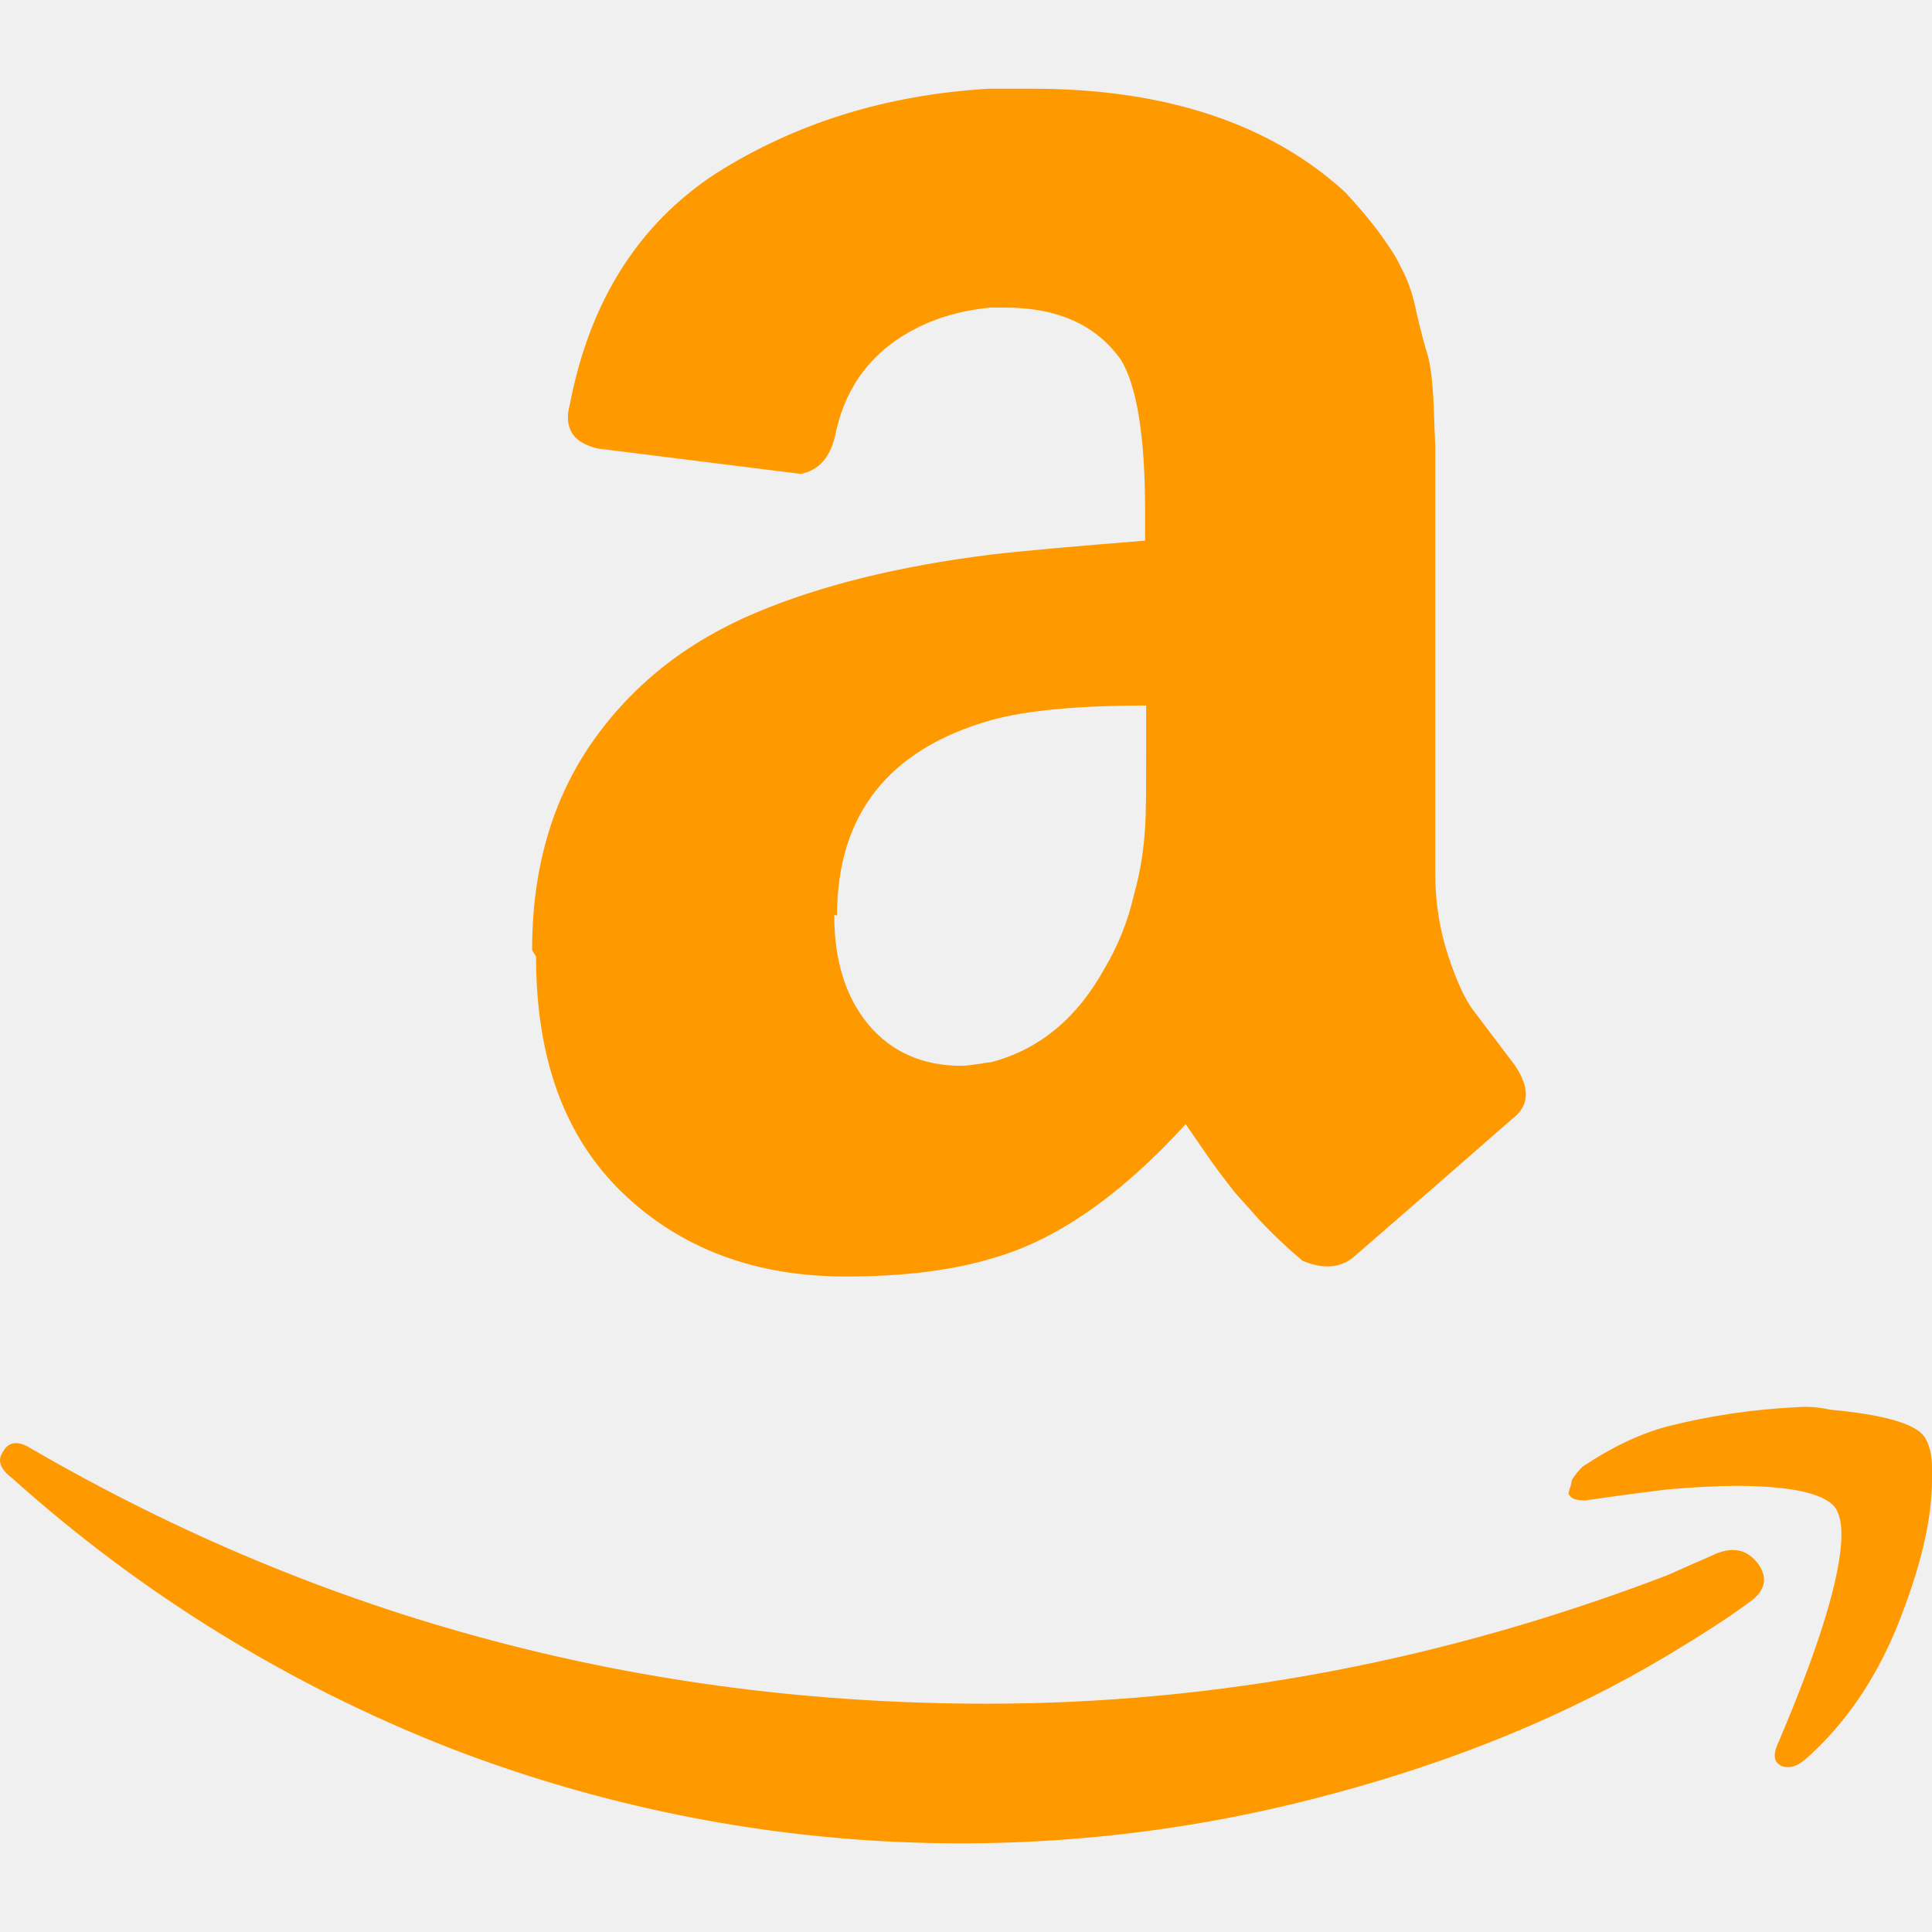
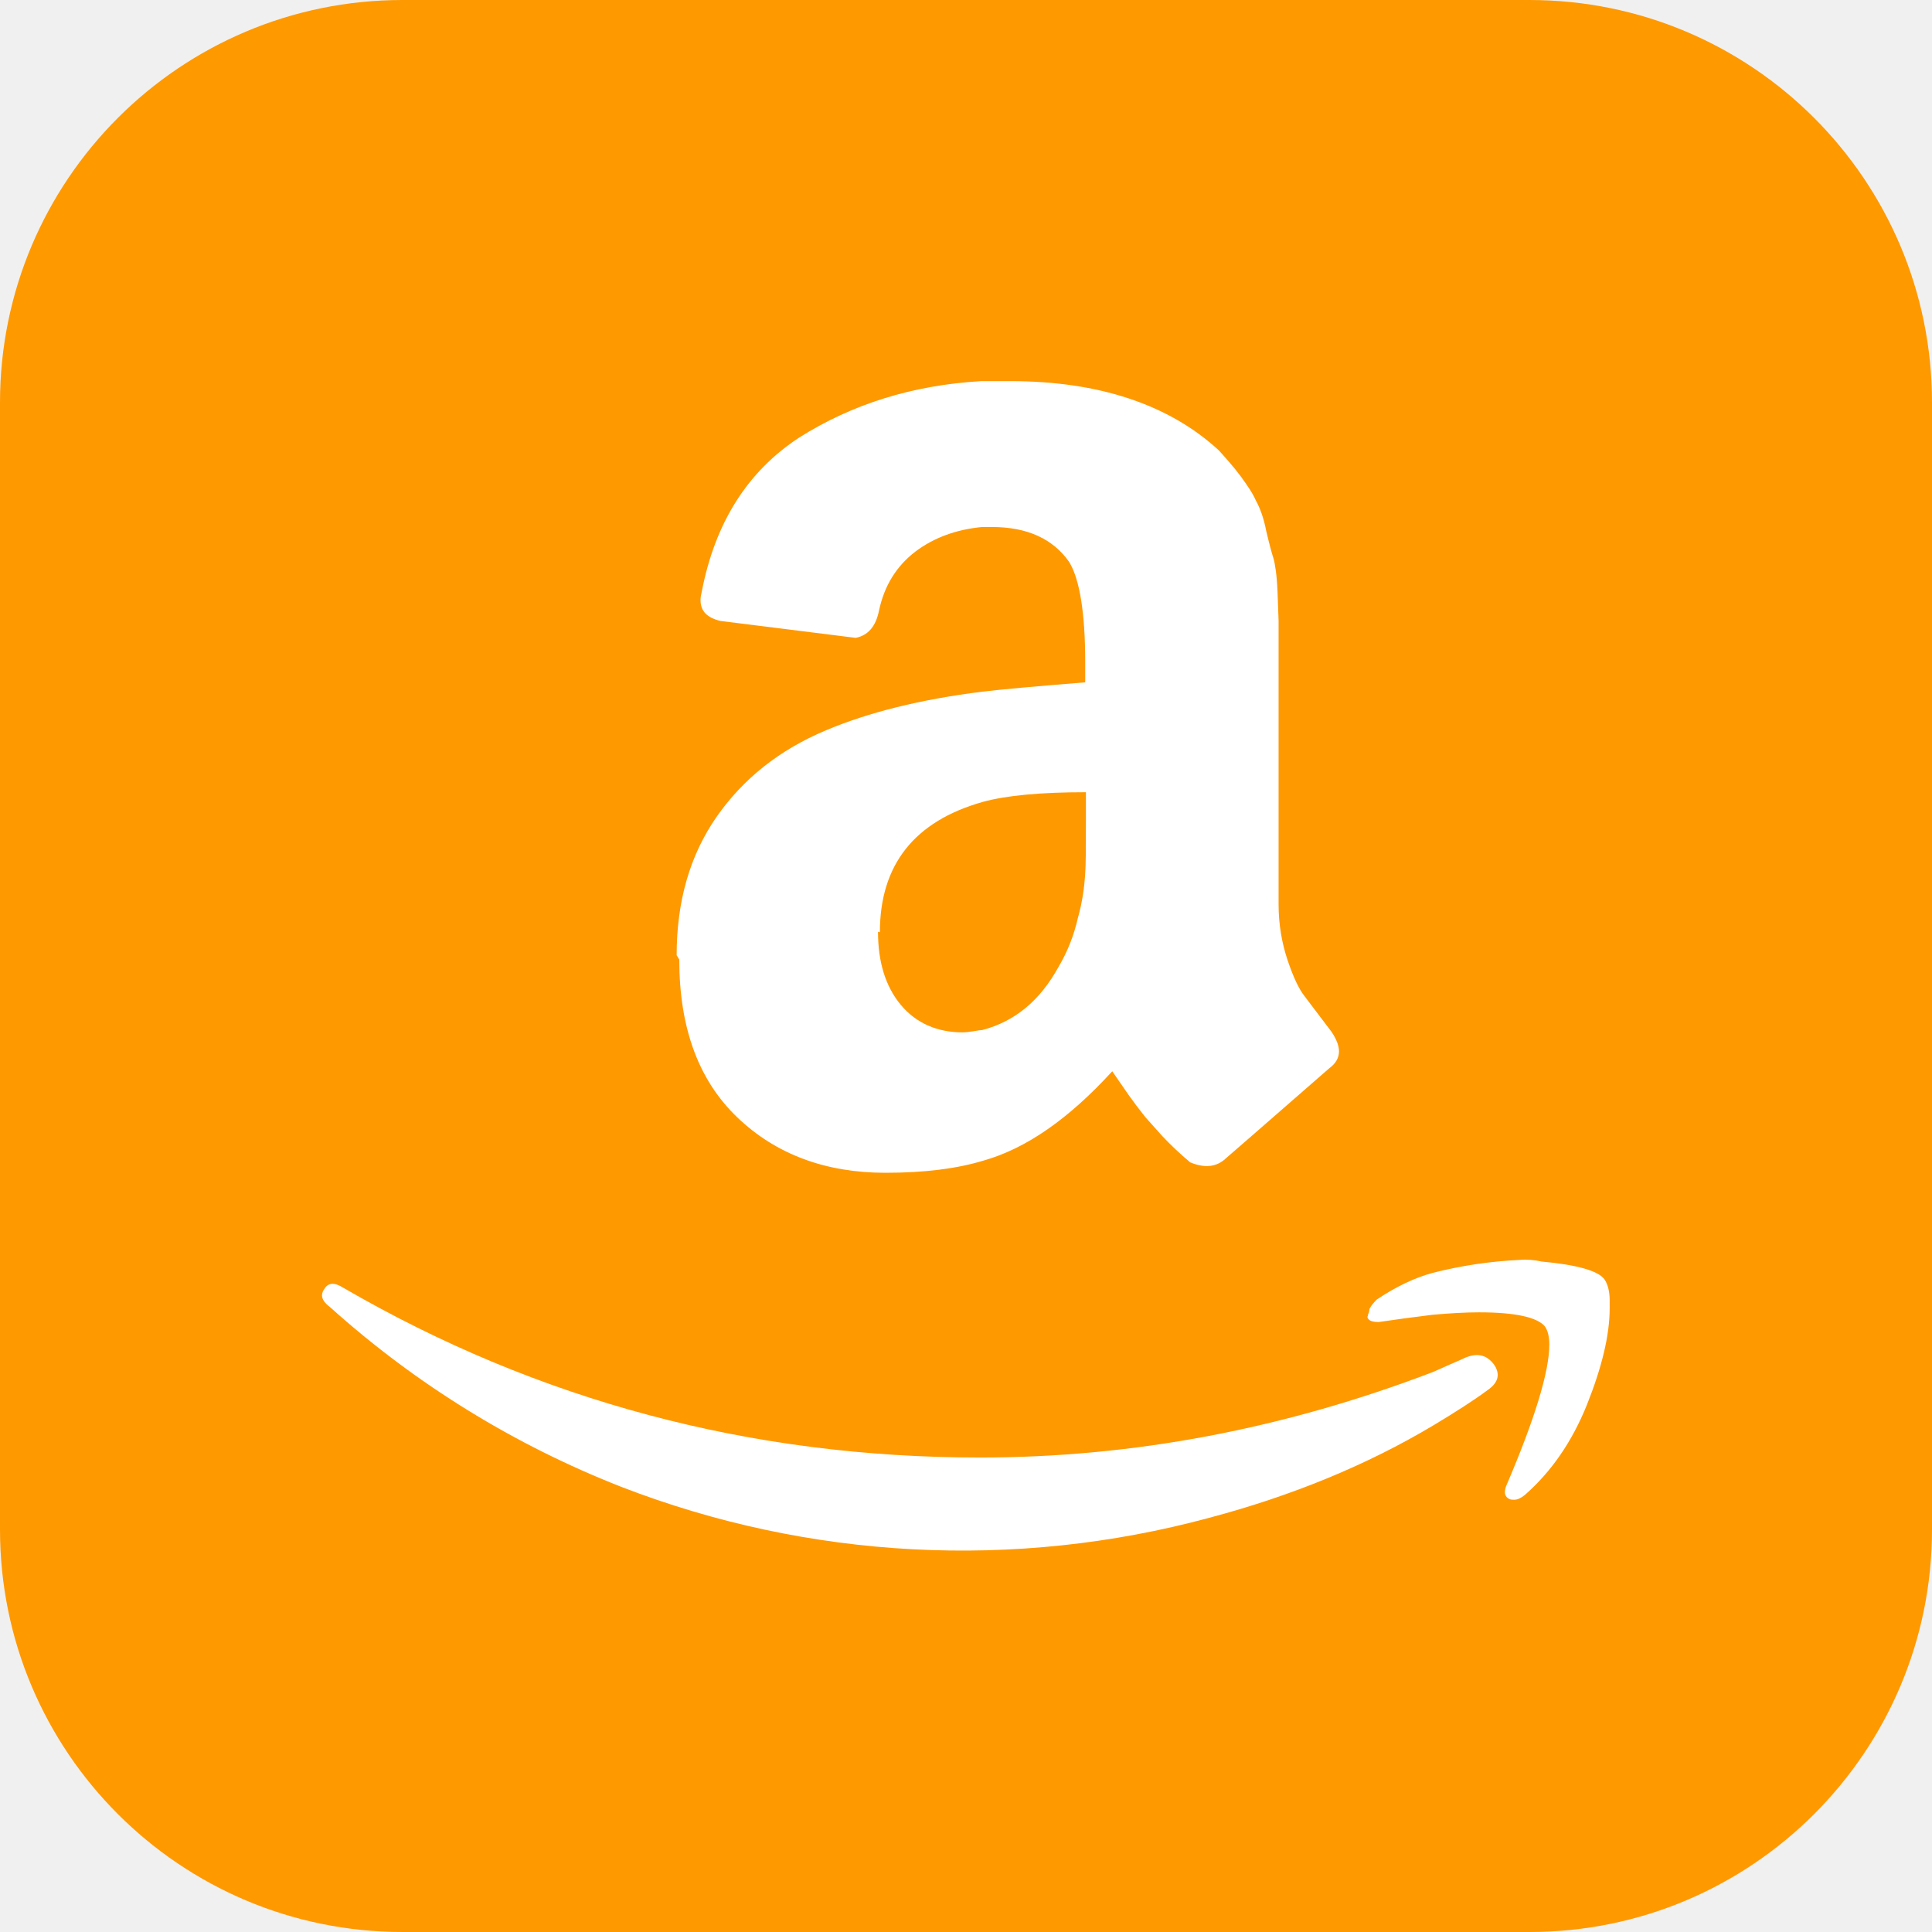
- <svg xmlns="http://www.w3.org/2000/svg" fill="#FF9900" role="img" viewBox="0 0 24 24">
-   <path d="M.045 18.02c.072-.116.187-.124.348-.022 3.636 2.11 7.594 3.166 11.87 3.166 2.852 0 5.668-.533 8.447-1.595l.315-.14c.138-.06.234-.1.293-.13.226-.088.39-.046.525.13.12.174.09.336-.12.48-.256.19-.6.41-1.006.654-1.244.743-2.64 1.316-4.185 1.726a17.617 17.617 0 0 1-10.951-.577 17.88 17.88 0 0 1-5.43-3.35c-.1-.074-.151-.15-.151-.22 0-.047.021-.09.051-.13zm6.565-6.218c0-1.005.247-1.863.743-2.577.495-.71 1.17-1.25 2.04-1.615.796-.335 1.756-.575 2.912-.72.39-.046 1.033-.103 1.92-.174v-.37c0-.93-.105-1.558-.3-1.875-.302-.43-.78-.65-1.44-.65h-.182c-.48.046-.896.196-1.246.46-.35.27-.575.63-.675 1.096-.06.3-.206.465-.435.51l-2.52-.315c-.248-.06-.372-.18-.372-.39 0-.046.007-.09.022-.15.247-1.29.855-2.25 1.82-2.88.976-.616 2.1-.975 3.39-1.05h.54c1.65 0 2.957.434 3.888 1.29.135.15.27.3.405.48.12.165.224.314.283.45.075.134.15.33.195.57.06.254.105.42.135.51.03.104.062.3.076.615.01.313.02.493.02.553v5.28c0 .376.06.72.165 1.036.105.313.21.54.315.674l.51.674c.09.136.136.256.136.36 0 .12-.06.226-.18.314-1.2 1.05-1.86 1.62-1.963 1.71-.165.135-.375.15-.63.045a6.062 6.062 0 0 1-.526-.496l-.31-.347a9.391 9.391 0 0 1-.317-.42l-.3-.435c-.81.886-1.603 1.44-2.4 1.665-.494.15-1.093.227-1.83.227-1.11 0-2.04-.343-2.76-1.034-.72-.69-1.08-1.665-1.08-2.94zm3.753-.438c0 .566.14 1.02.425 1.364.285.34.675.512 1.155.512.045 0 .106-.007.195-.02.09-.016.134-.023.166-.023.614-.16 1.08-.553 1.424-1.178.165-.28.285-.58.36-.91.09-.32.12-.59.135-.8.015-.195.015-.54.015-1.005v-.54c-.84 0-1.484.06-1.92.18-1.275.36-1.92 1.17-1.92 2.43zm9.162 7.027c.03-.06.075-.11.132-.17.362-.243.714-.41 1.05-.5a8.094 8.094 0 0 1 1.612-.24c.14-.012.28 0 .41.03.65.06 1.05.168 1.172.33.063.09.099.228.099.39v.15c0 .51-.149 1.11-.424 1.8-.278.69-.664 1.248-1.156 1.68-.073.06-.14.09-.197.09-.03 0-.06 0-.09-.012-.09-.044-.107-.12-.064-.24.54-1.26.806-2.143.806-2.64 0-.15-.03-.27-.087-.344-.145-.166-.55-.257-1.224-.257-.243 0-.533.016-.87.046-.363.045-.7.09-1 .135-.09 0-.148-.014-.18-.044-.03-.03-.036-.047-.02-.077 0-.017.006-.03.02-.063z" />
+ <svg xmlns="http://www.w3.org/2000/svg" viewBox="0 0 48 48">
+   <rect width="48" height="48" rx="10" fill="#FF9900" />
+   <path d="M.045 18.02c.072-.116.187-.124.348-.022 3.636 2.11 7.594 3.166 11.87 3.166 2.852 0 5.668-.533 8.447-1.595l.315-.14c.138-.06.234-.1.293-.13.226-.088.39-.046.525.13.12.174.09.336-.12.48-.256.19-.6.41-1.006.654-1.244.743-2.64 1.316-4.185 1.726a17.617 17.617 0 0 1-10.951-.577 17.88 17.88 0 0 1-5.43-3.35c-.1-.074-.151-.15-.151-.22 0-.047.021-.09.051-.13zm6.565-6.218c0-1.005.247-1.863.743-2.577.495-.71 1.17-1.25 2.04-1.615.796-.335 1.756-.575 2.912-.72.39-.046 1.033-.103 1.92-.174v-.37c0-.93-.105-1.558-.3-1.875-.302-.43-.78-.65-1.44-.65h-.182c-.48.046-.896.196-1.246.46-.35.27-.575.63-.675 1.096-.06.3-.206.465-.435.51l-2.52-.315c-.248-.06-.372-.18-.372-.39 0-.046.007-.09.022-.15.247-1.29.855-2.25 1.82-2.88.976-.616 2.1-.975 3.39-1.05h.54c1.65 0 2.957.434 3.888 1.29.135.15.27.3.405.48.12.165.224.314.283.45.075.134.15.33.195.57.06.254.105.42.135.51.03.104.062.3.076.615.01.313.02.493.02.553v5.28c0 .376.06.72.165 1.036.105.313.21.54.315.674l.51.674c.09.136.136.256.136.36 0 .12-.06.226-.18.314-1.2 1.05-1.86 1.62-1.963 1.71-.165.135-.375.15-.63.045a6.062 6.062 0 0 1-.526-.496l-.31-.347a9.391 9.391 0 0 1-.317-.42l-.3-.435c-.81.886-1.603 1.44-2.4 1.665-.494.15-1.093.227-1.83.227-1.11 0-2.04-.343-2.76-1.034-.72-.69-1.08-1.665-1.08-2.94zm3.753-.438c0 .566.14 1.02.425 1.364.285.34.675.512 1.155.512.045 0 .106-.007.195-.02.09-.016.134-.023.166-.023.614-.16 1.08-.553 1.424-1.178.165-.28.285-.58.36-.91.09-.32.12-.59.135-.8.015-.195.015-.54.015-1.005v-.54c-.84 0-1.484.06-1.92.18-1.275.36-1.92 1.17-1.92 2.43zm9.162 7.027c.03-.06.075-.11.132-.17.362-.243.714-.41 1.05-.5a8.094 8.094 0 0 1 1.612-.24c.14-.012.28 0 .41.03.65.06 1.05.168 1.172.33.063.09.099.228.099.39v.15c0 .51-.149 1.11-.424 1.8-.278.69-.664 1.248-1.156 1.68-.073.06-.14.09-.197.09-.03 0-.06 0-.09-.012-.09-.044-.107-.12-.064-.24.54-1.26.806-2.143.806-2.64 0-.15-.03-.27-.087-.344-.145-.166-.55-.257-1.224-.257-.243 0-.533.016-.87.046-.363.045-.7.09-1 .135-.09 0-.148-.014-.18-.044-.03-.03-.036-.047-.02-.077 0-.017.006-.03.02-.063z" fill="white" transform="translate(8,8) scale(1.333)" />
</svg>
